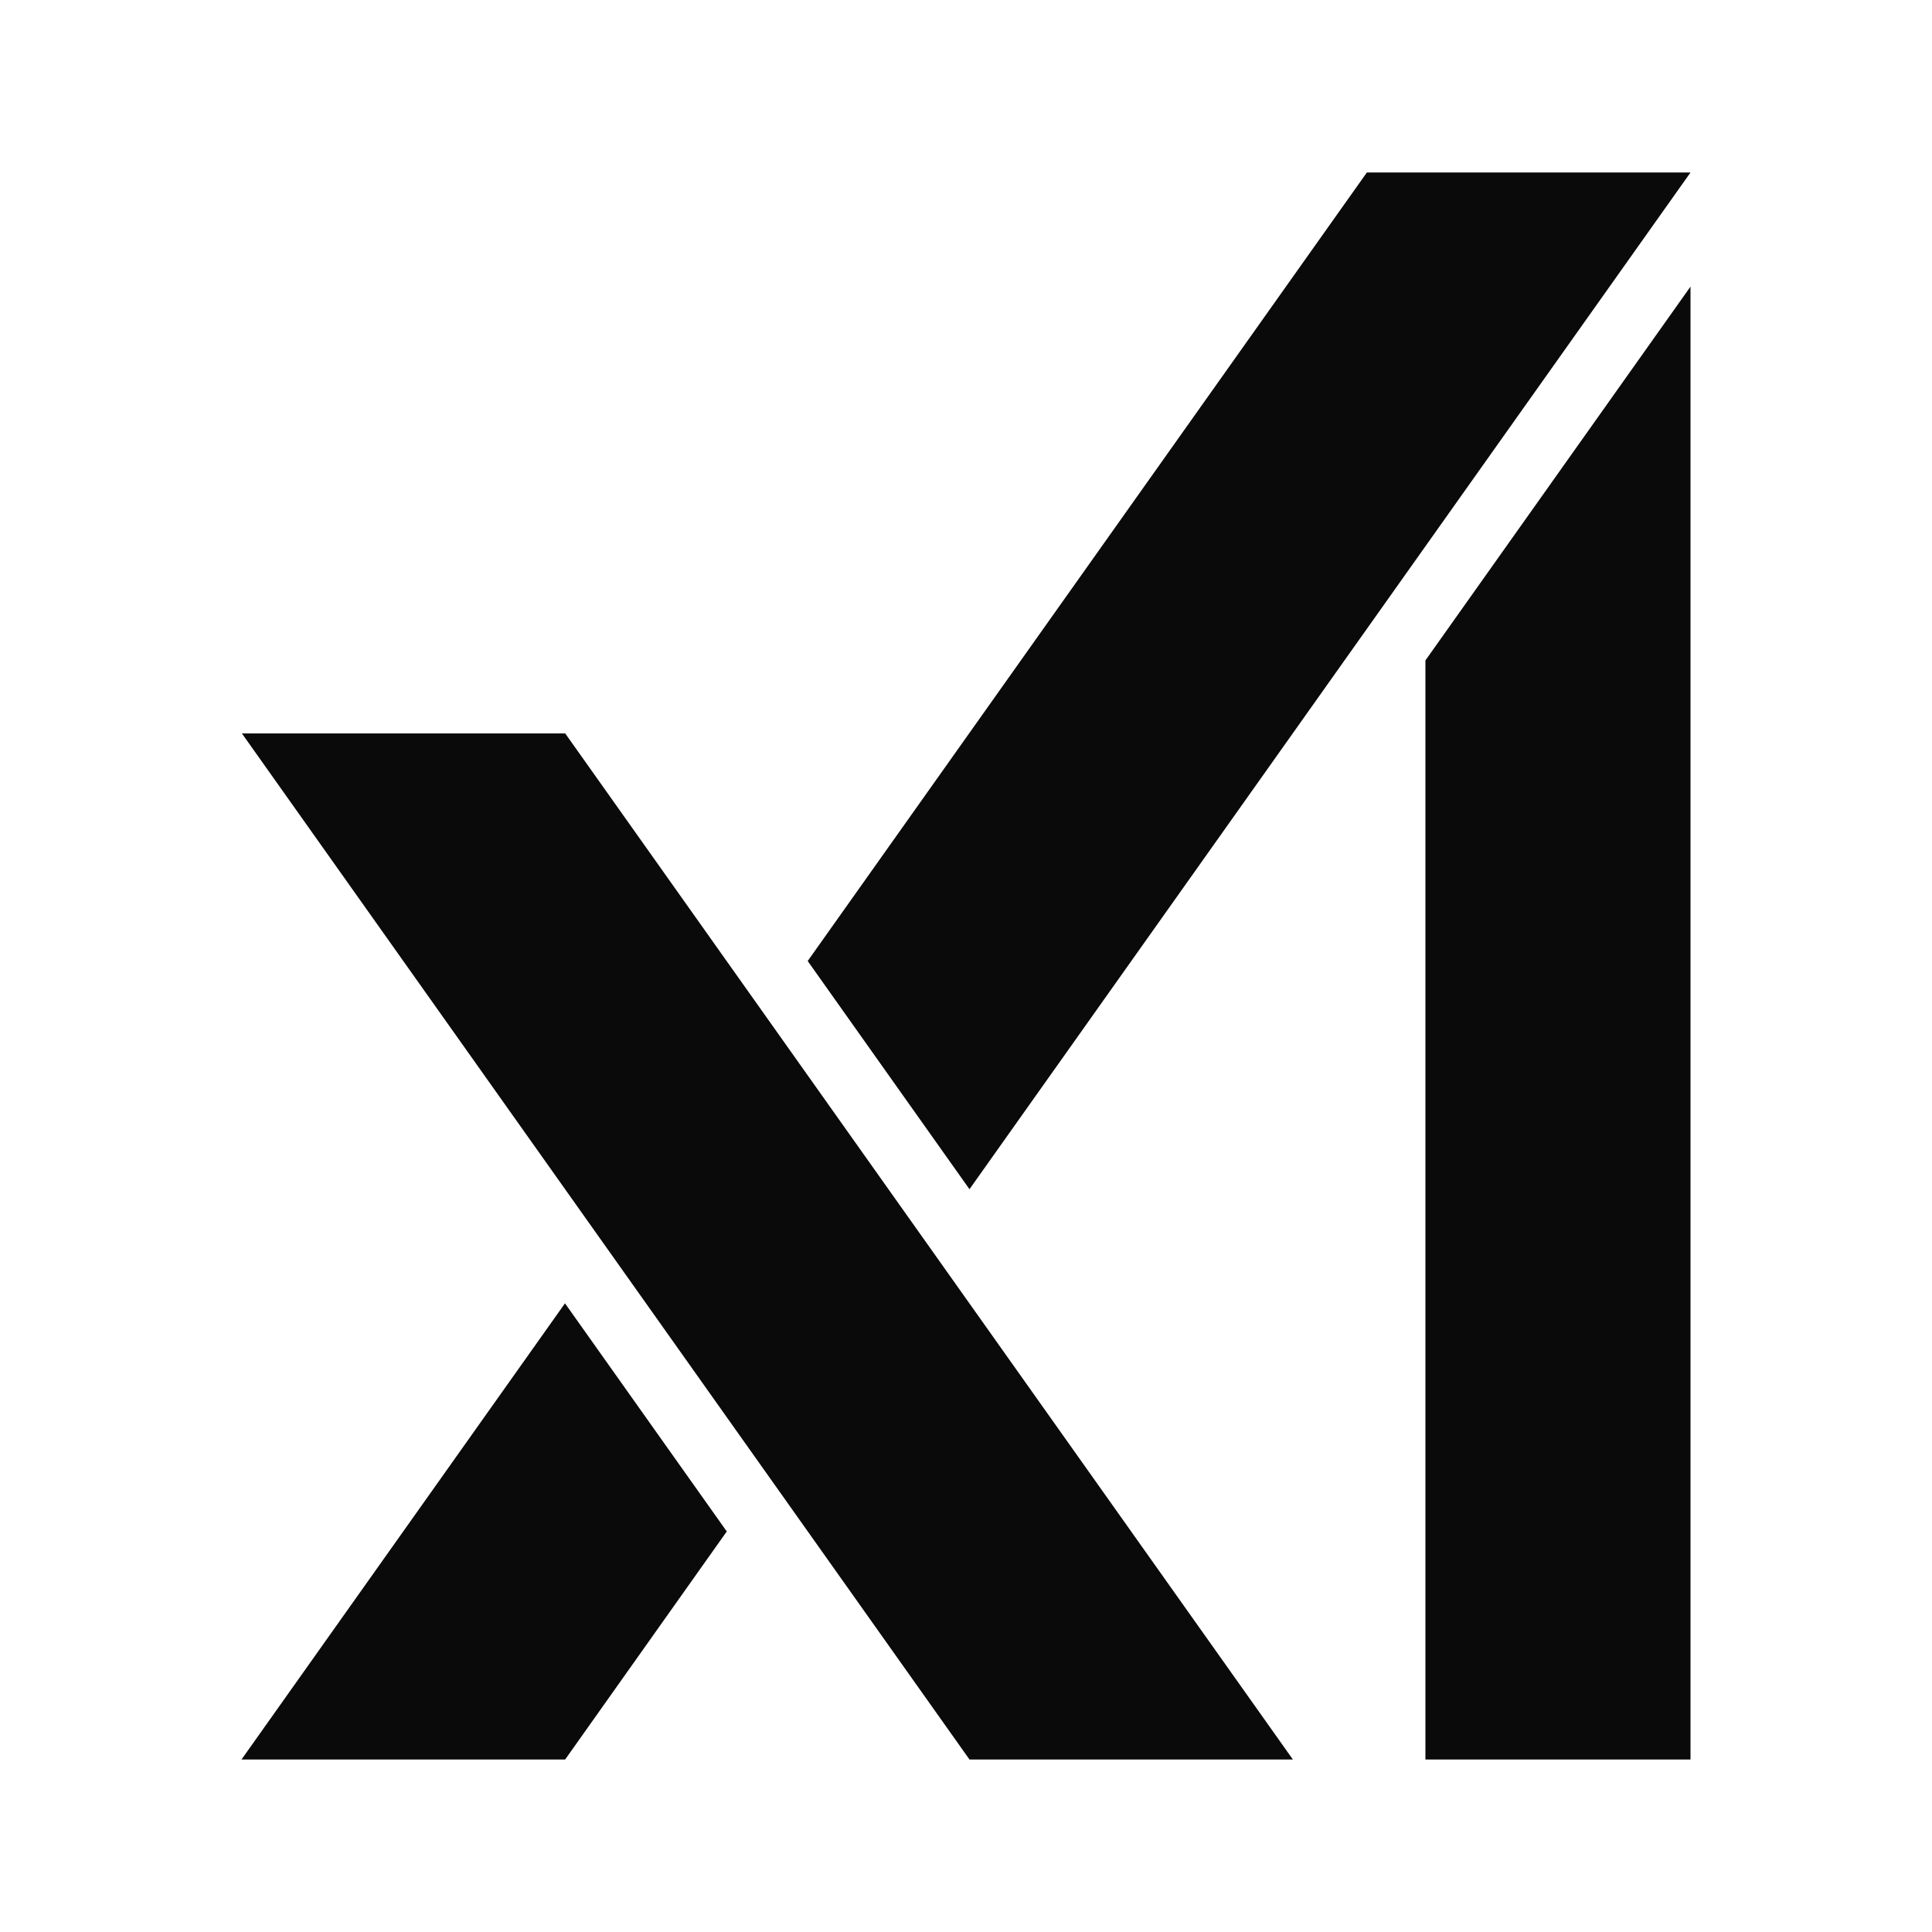
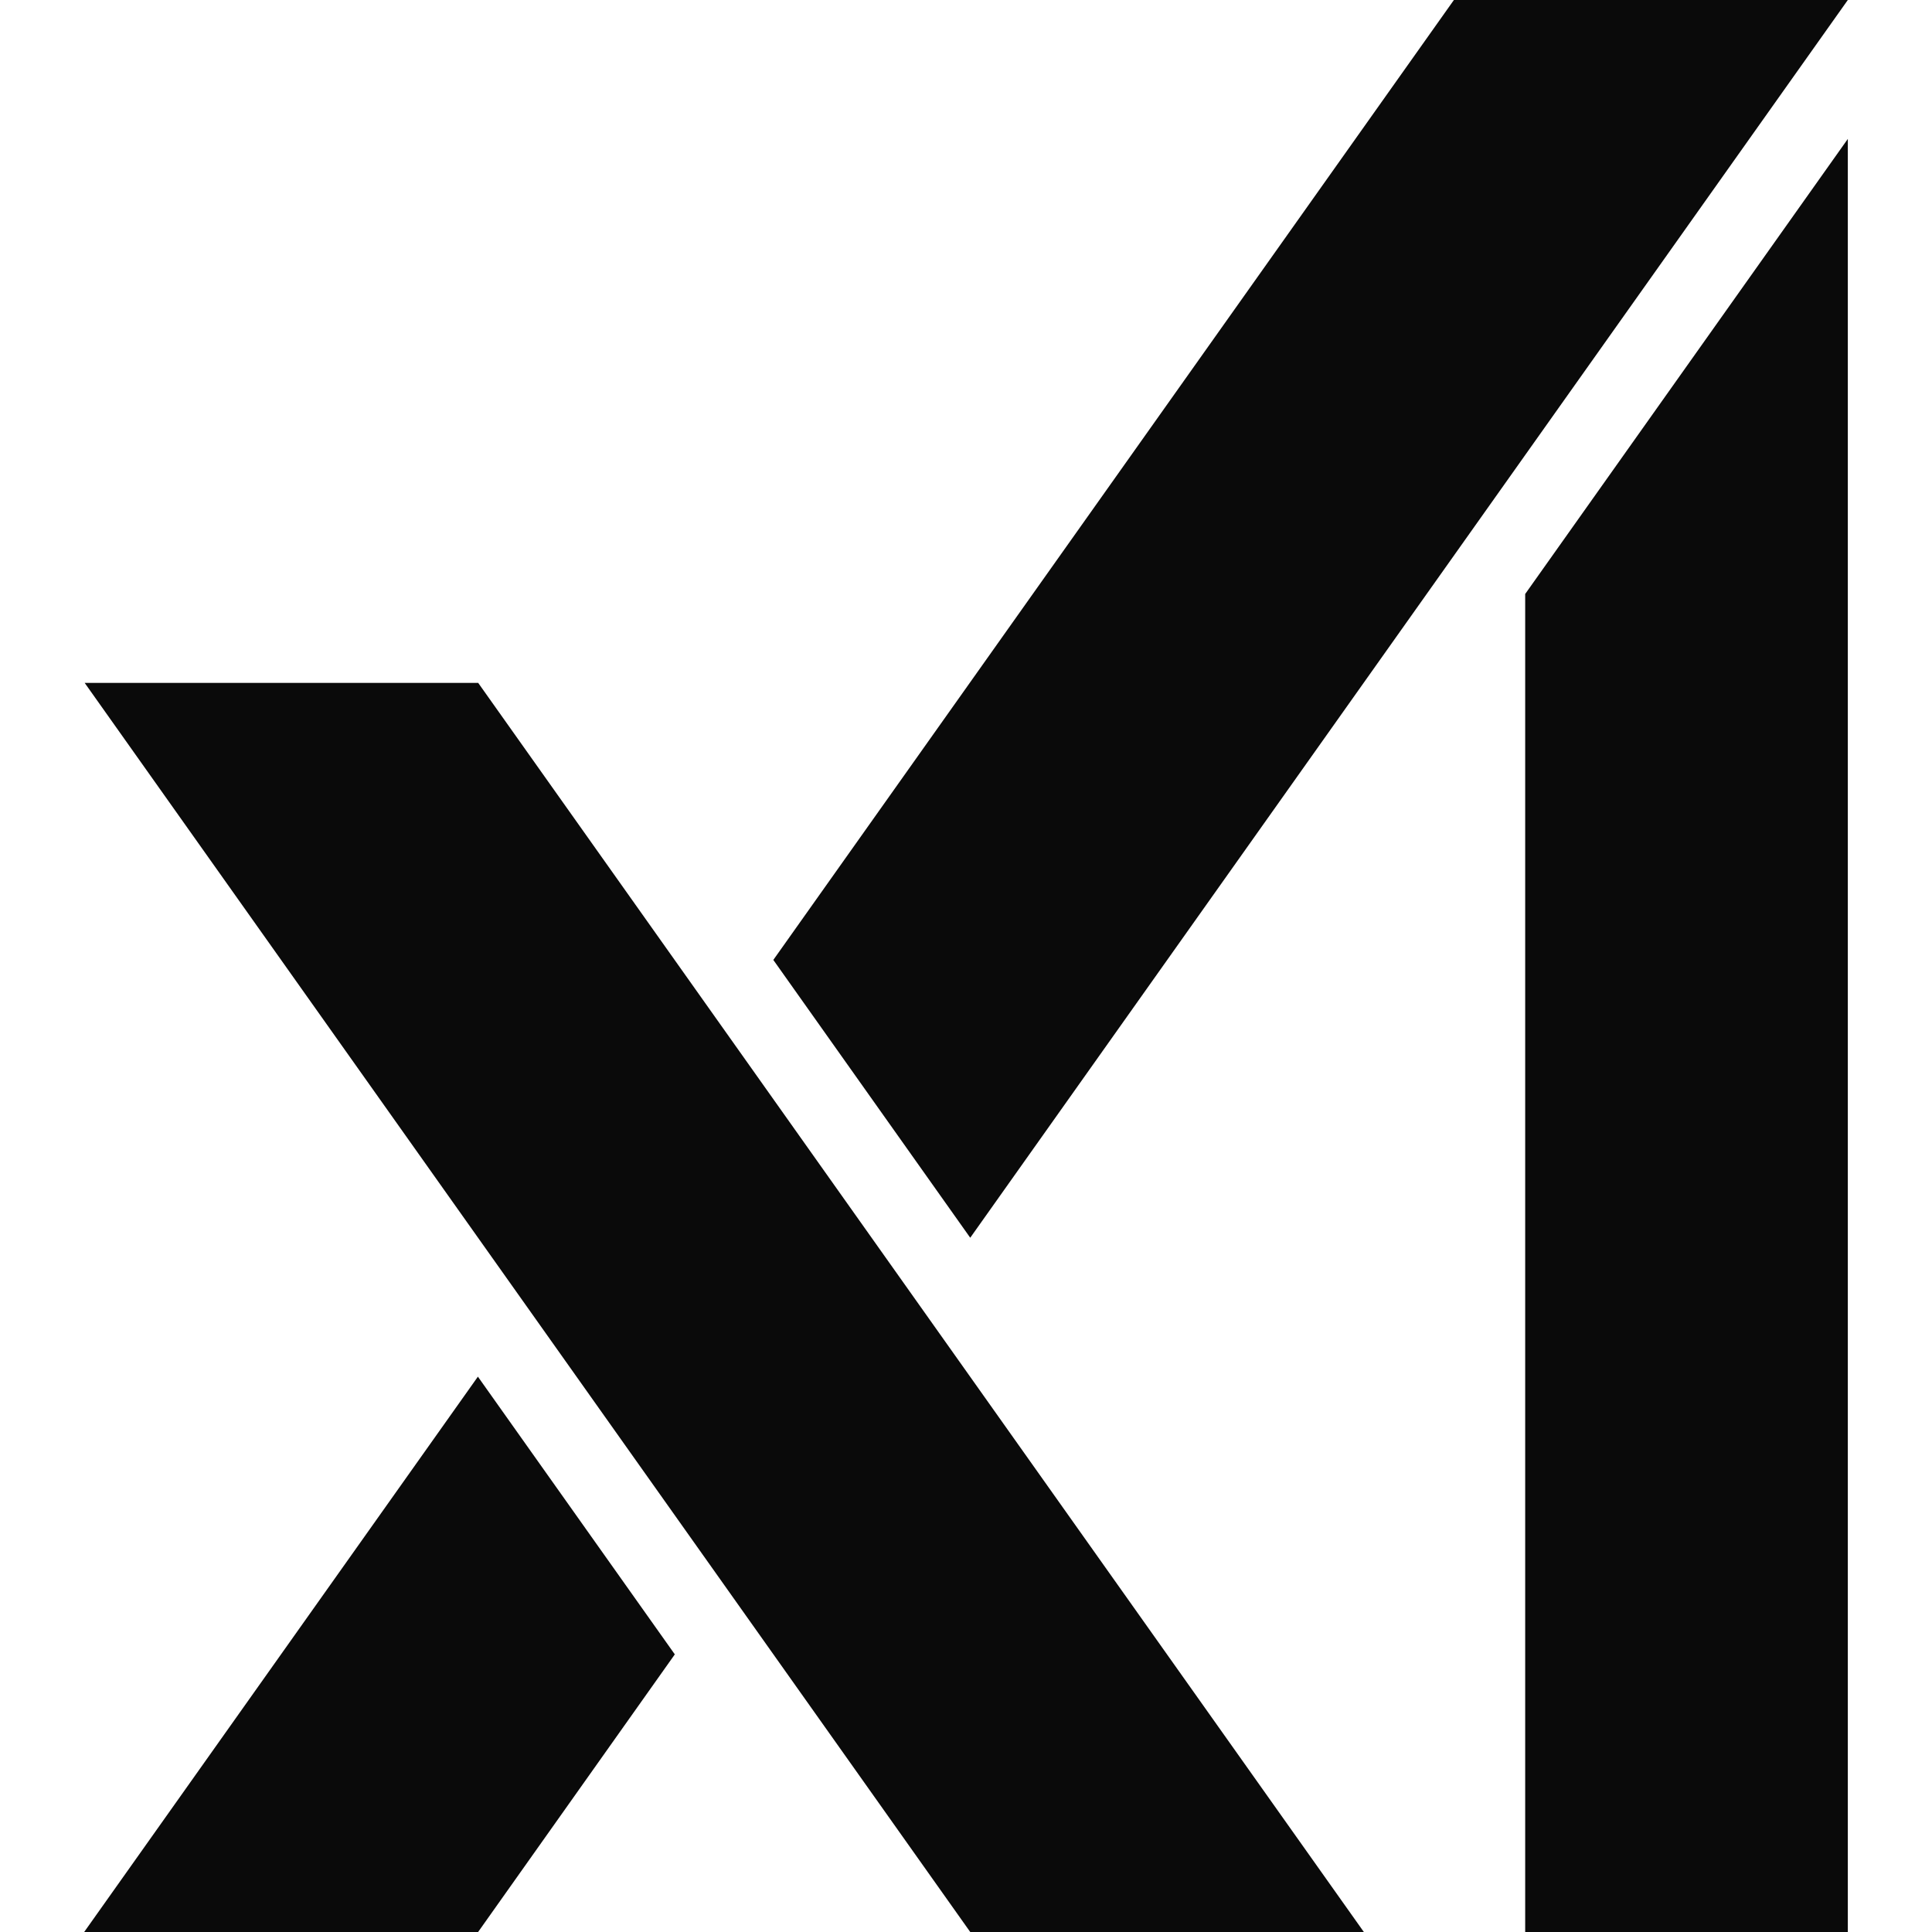
- <svg xmlns="http://www.w3.org/2000/svg" width="1024" height="1024" viewBox="0 0 1024 1024" fill="none">
-   <path d="M128.22 388.746L513.844 932.571H685.252L299.584 388.746H128.22ZM299.452 690.789L128 932.571H299.54L385.2 811.702L299.452 690.789ZM724.46 91.429L428.096 509.355L513.844 630.311L896 91.429H724.46ZM755.501 350.032V932.571H896V151.907L755.501 350.032Z" fill="#0A0A0A" />
+ <svg xmlns="http://www.w3.org/2000/svg" viewBox="0 0 2892 2892" xml:space="preserve" overflow="hidden">
+   <g transform="translate(-6804 -6804)">
+     <path d="M6930.76 7826.23 8256.34 9696 8845.55 9696 7519.82 7826.23 6930.76 7826.23ZM7519.37 8864.71 6930 9696 7519.67 9696 7814.12 9280.43 7519.37 8864.71ZM8980.33 6804 7961.58 8240.91 8256.34 8656.78 9570 6804 8980.33 6804ZM9087.04 7693.13 9087.04 9696 9570 9696 9570 7011.94 9087.04 7693.13Z" fill="#0A0A0A" fill-rule="evenodd" />
+   </g>
</svg>
